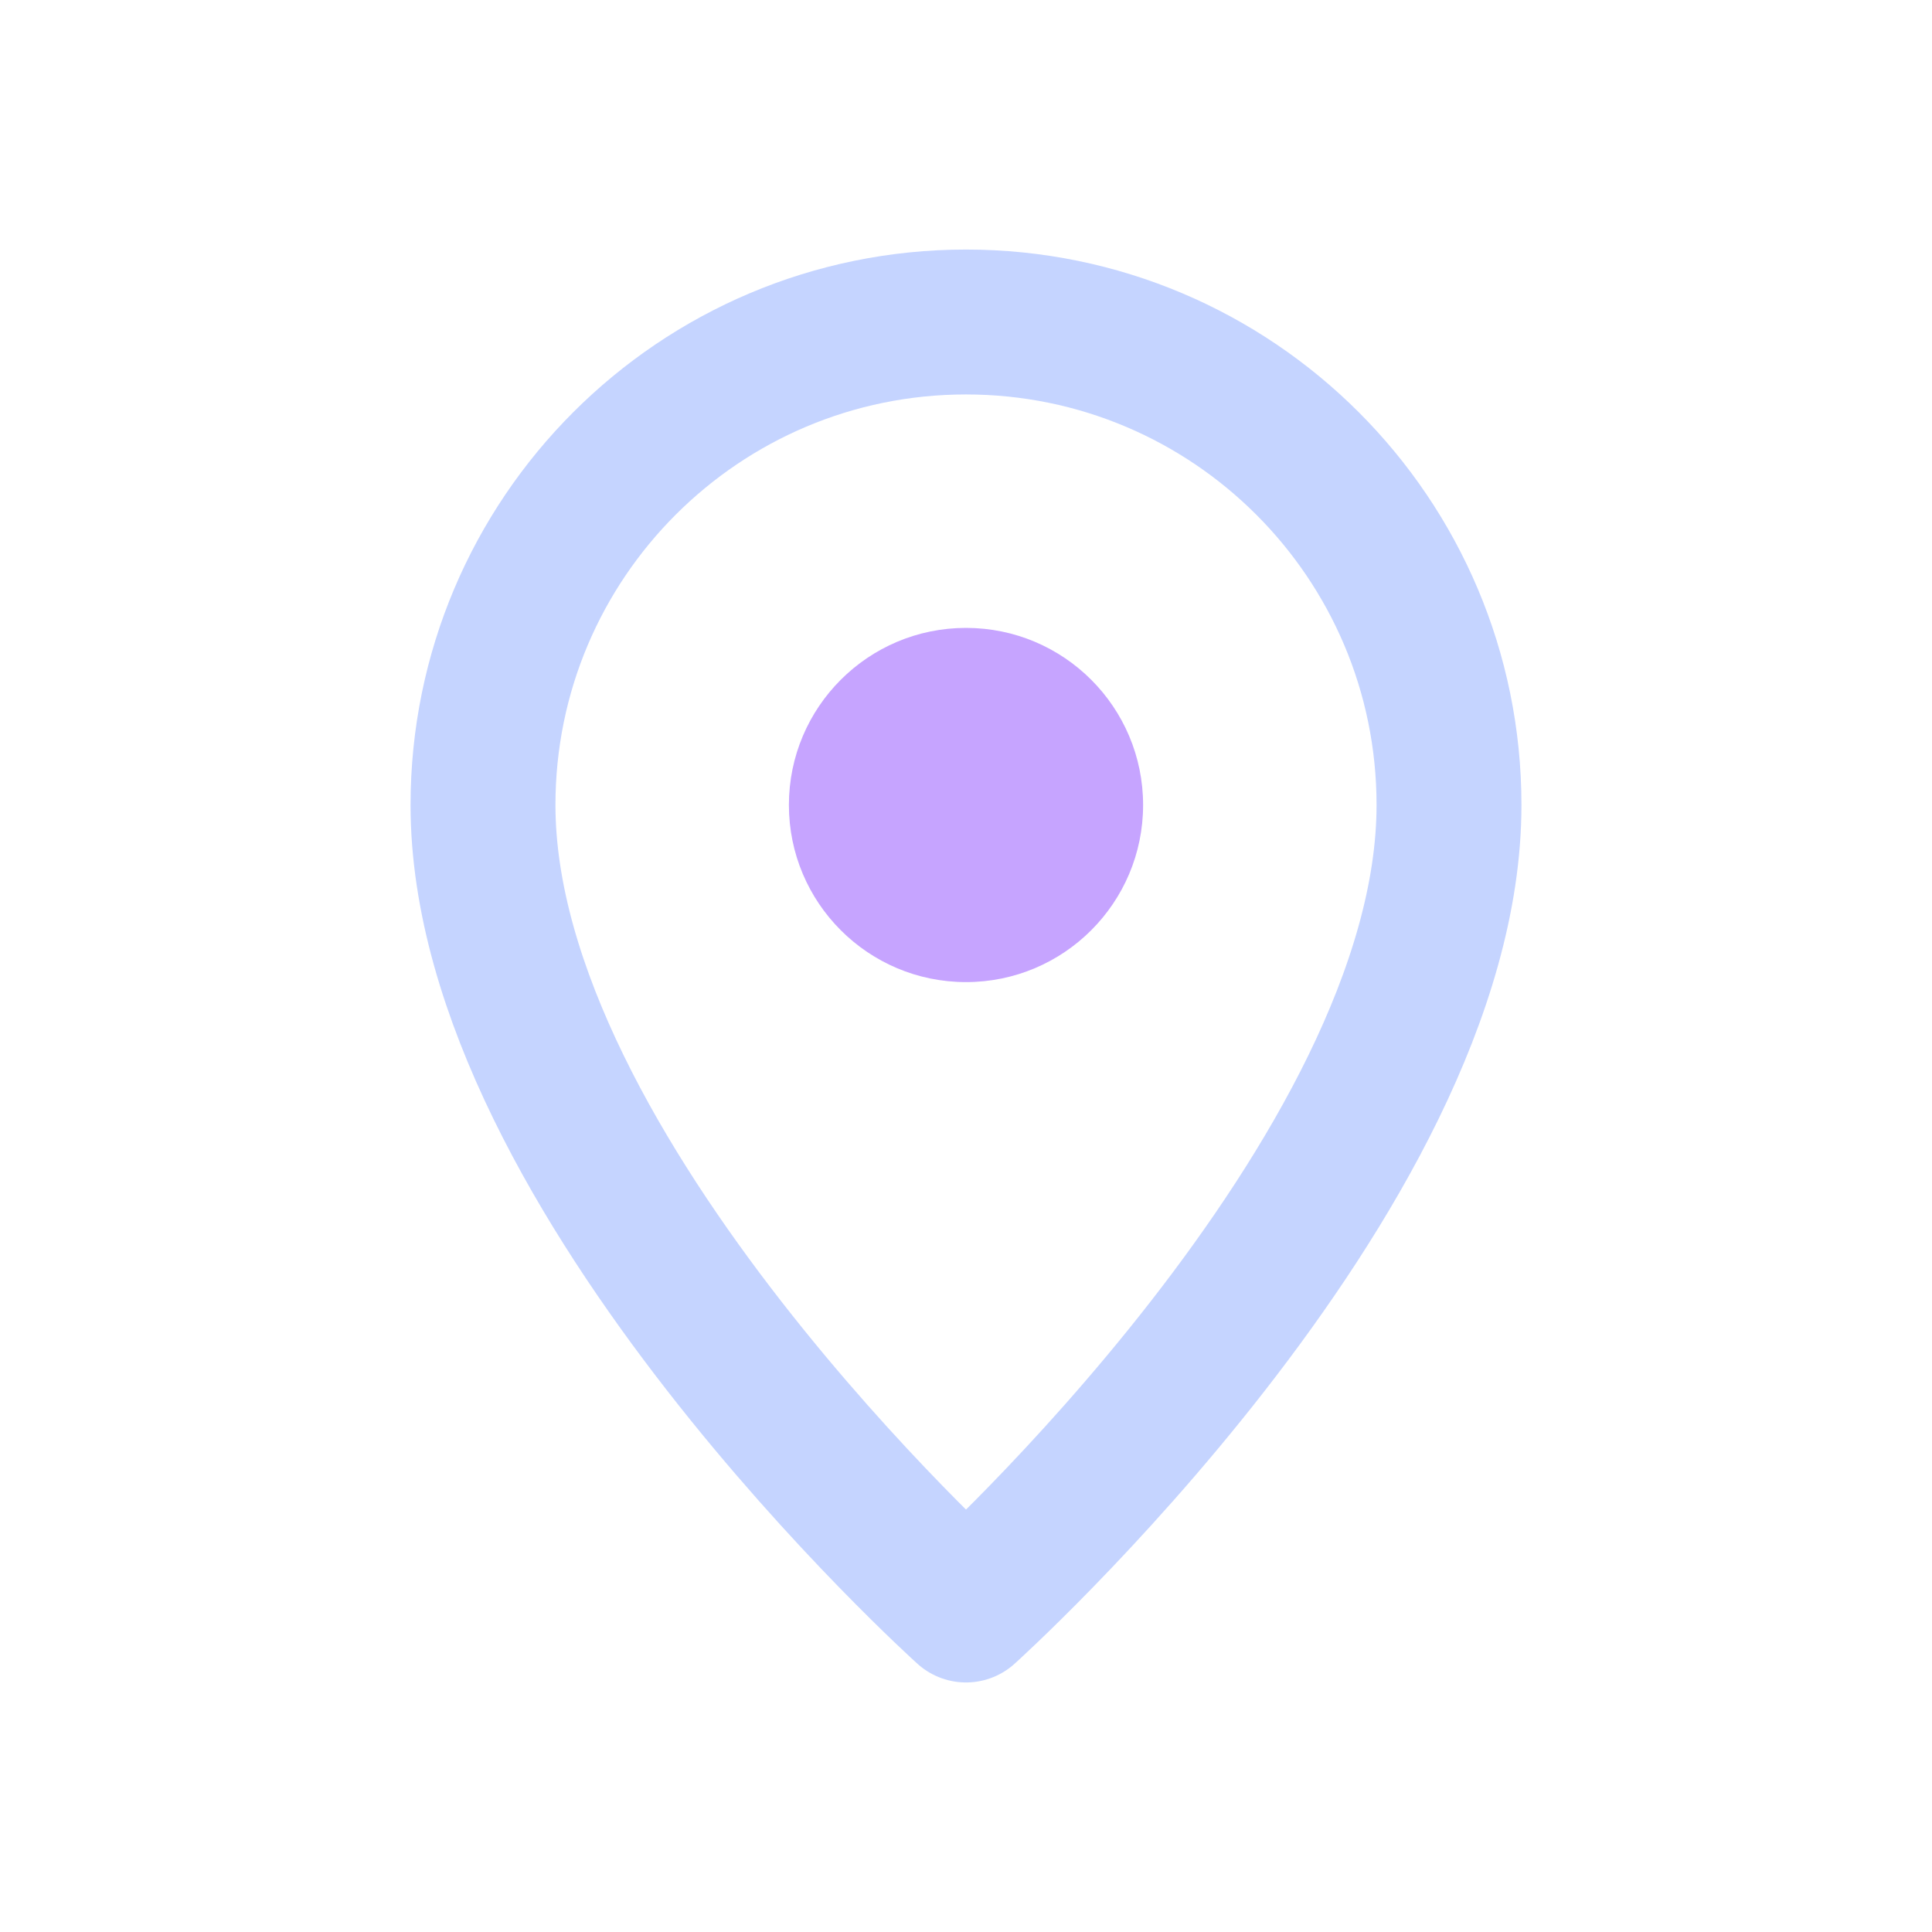
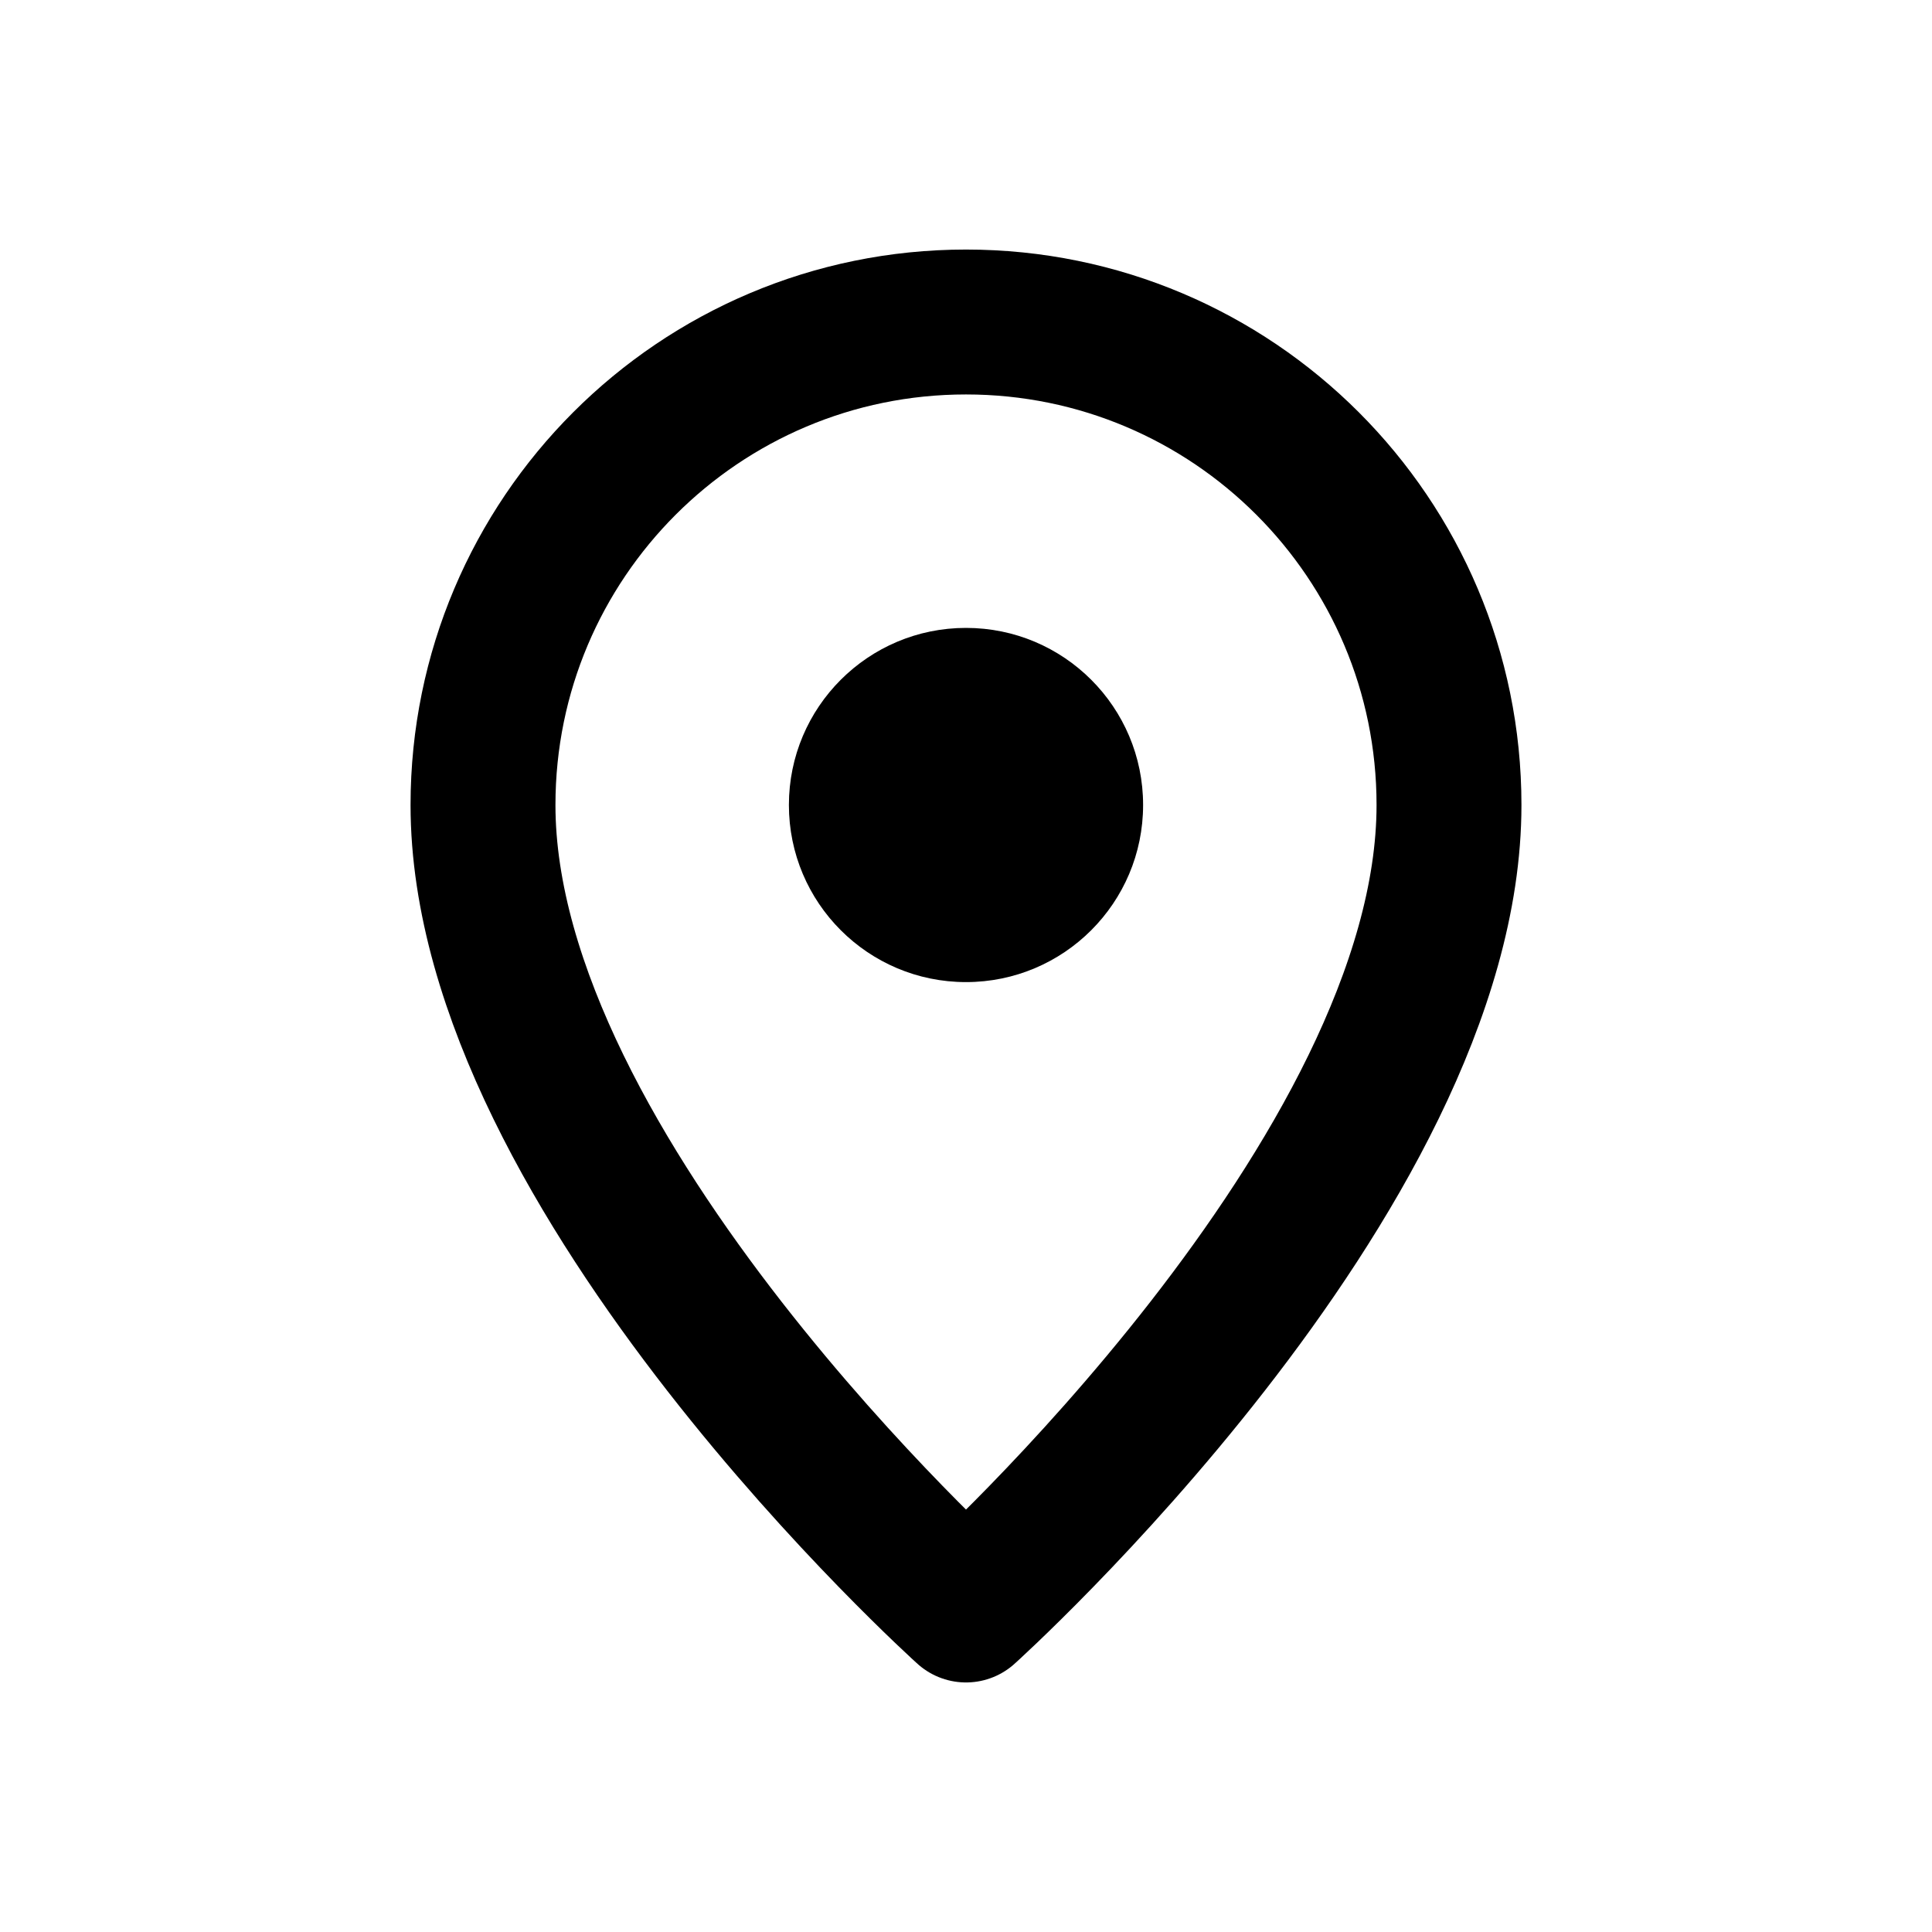
- <svg xmlns="http://www.w3.org/2000/svg" viewBox="0 0 24 24" fill="none" stroke="#c5d4ff" stroke-width="1.8" stroke-linecap="round" stroke-linejoin="round">
+ <svg xmlns="http://www.w3.org/2000/svg" viewBox="0 0 24 24" fill="none" stroke="currentColor" stroke-width="1.8" stroke-linecap="round" stroke-linejoin="round">
  <path d="M12 20s6-5.4 6-10a6 6 0 10-12 0c0 4.6 6 10 6 10z" />
-   <circle cx="12" cy="10" r="2.2" fill="#c6a4ff" stroke="none" />
+   <circle cx="12" cy="10" r="2.2" fill="currentColor" stroke="none" />
</svg>
